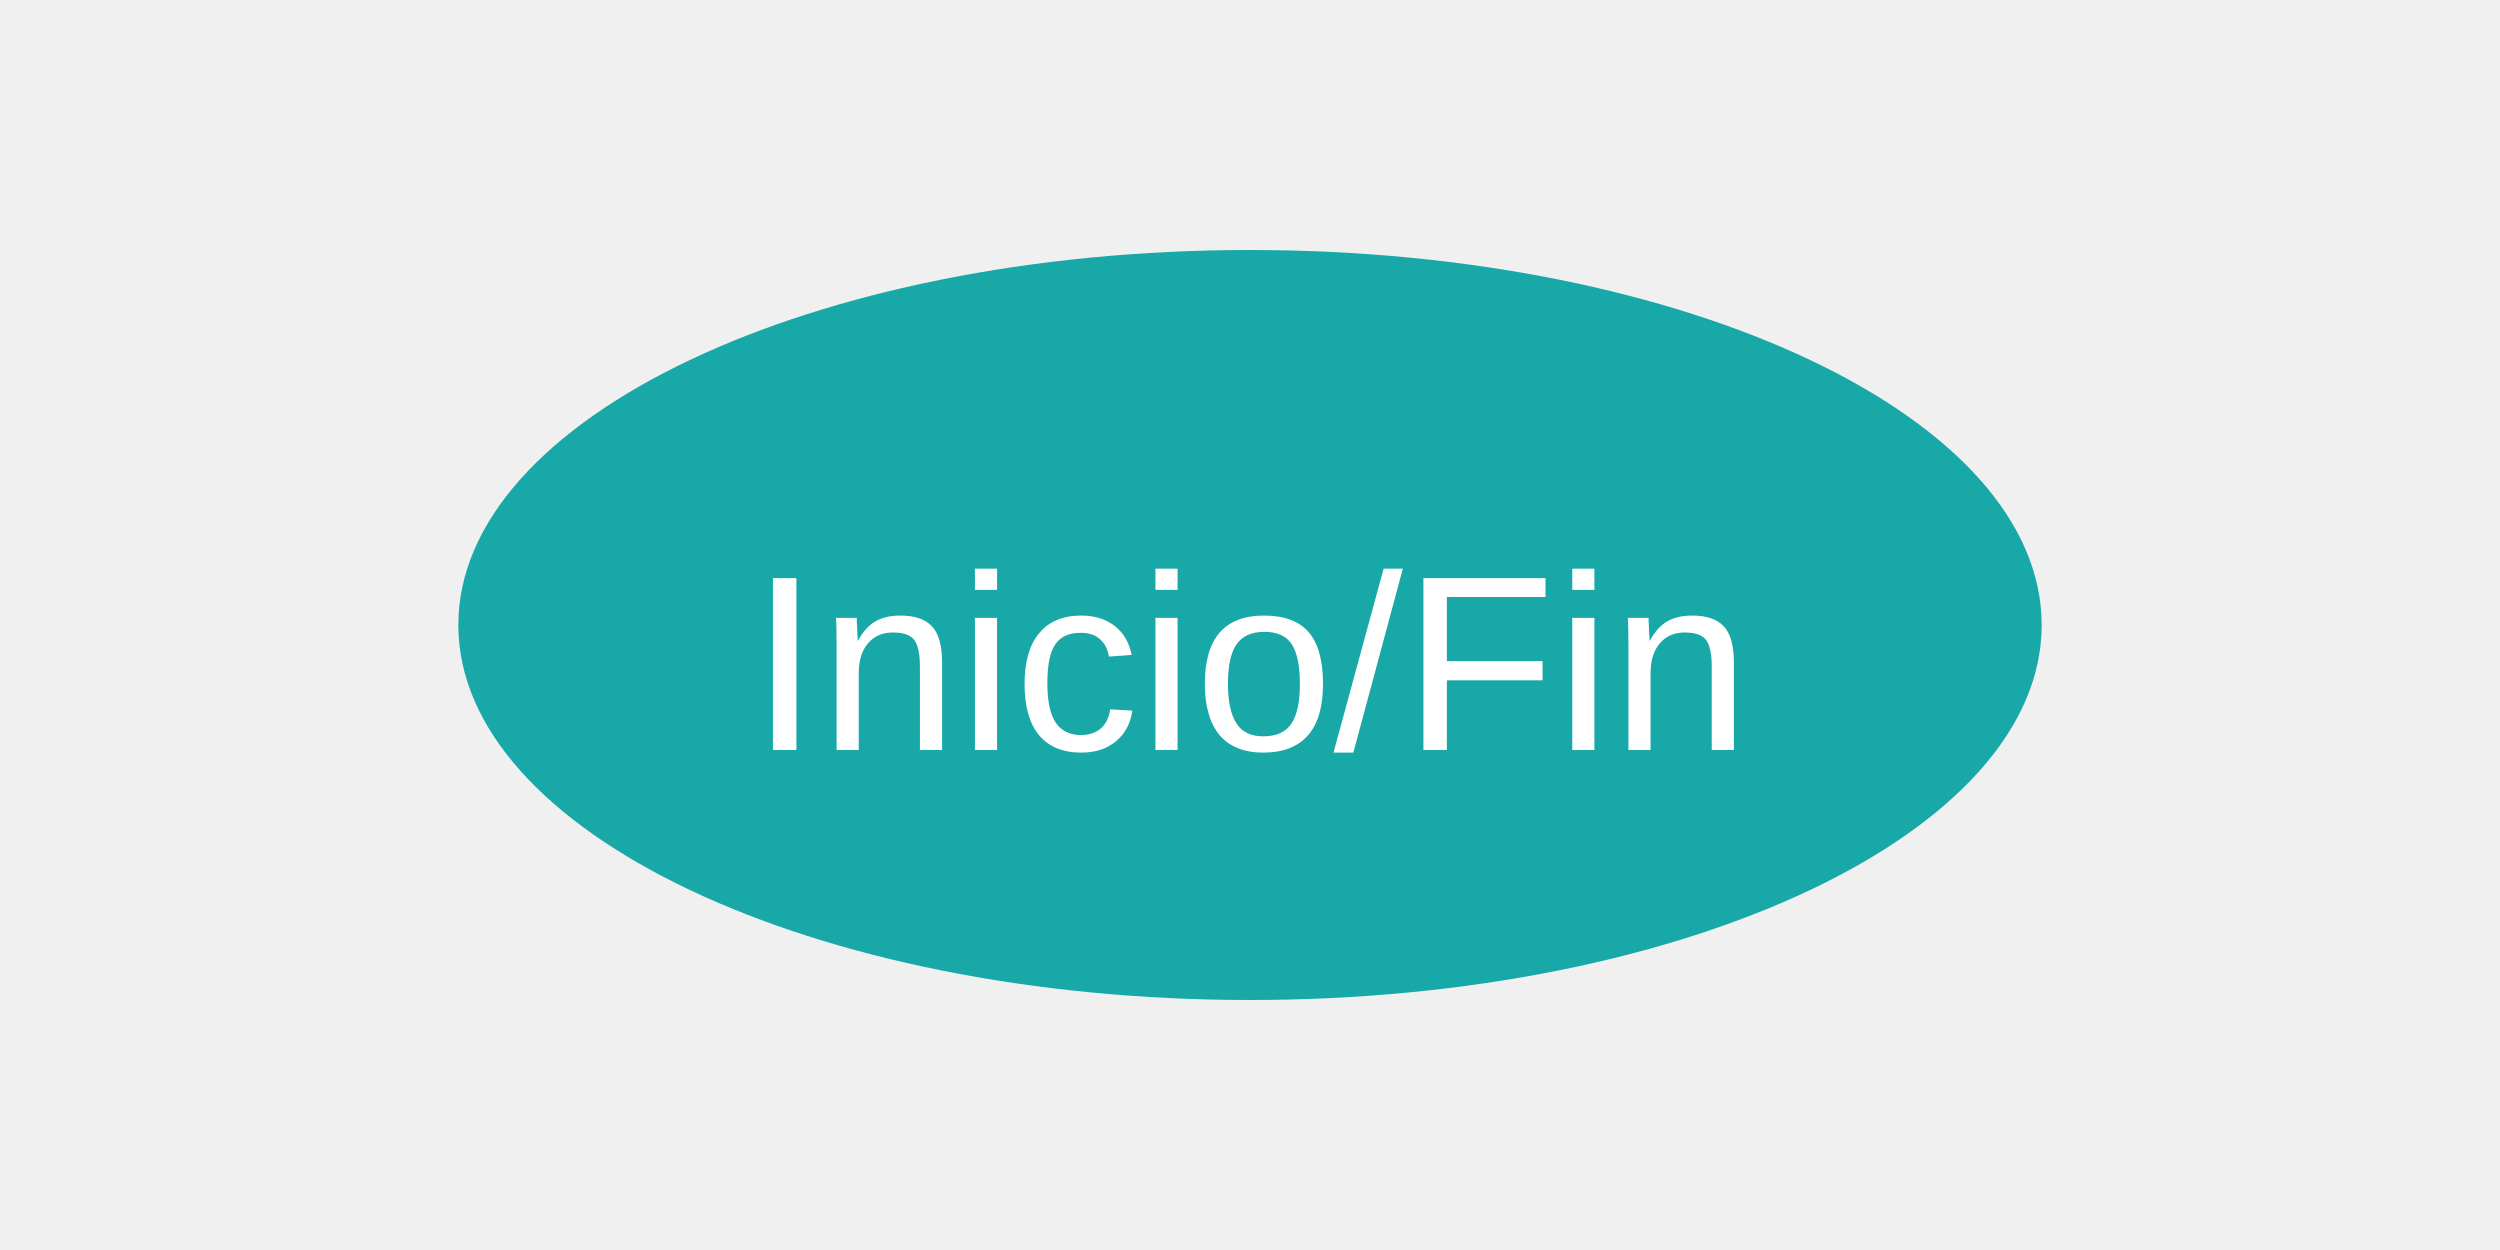
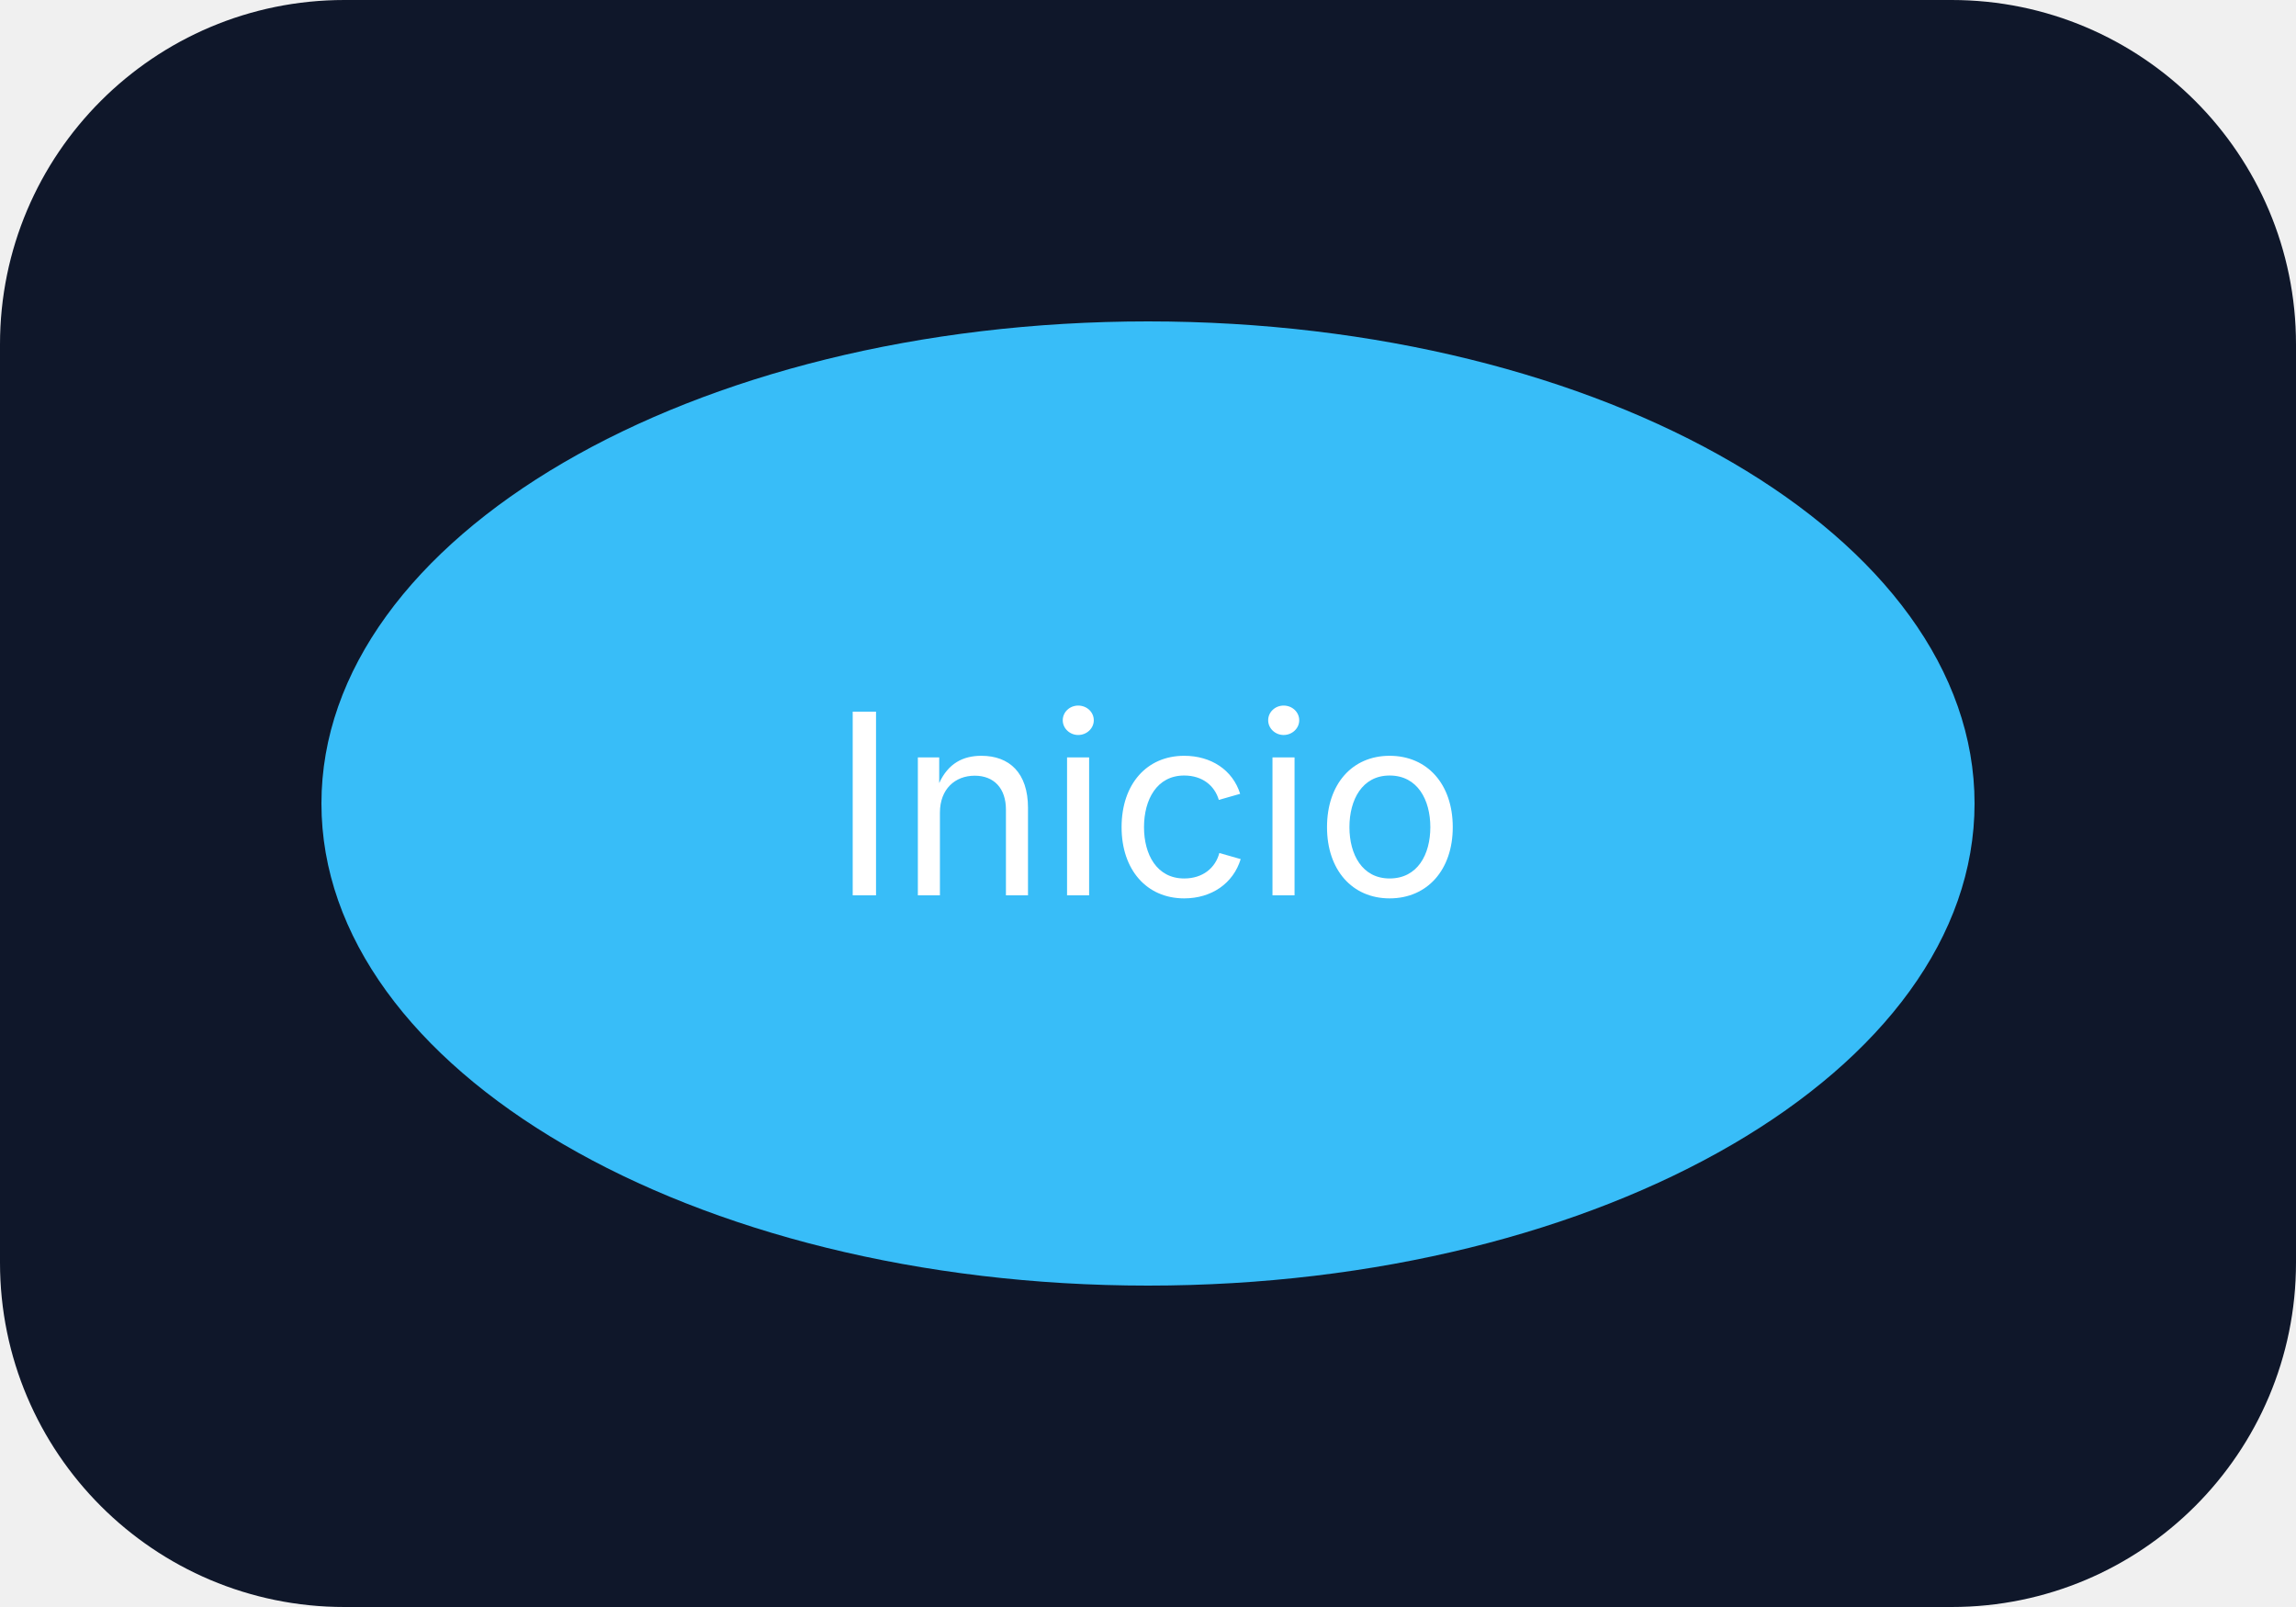
- <svg xmlns="http://www.w3.org/2000/svg" viewBox="0 0 120 60">
-   <rect width="100%" height="100%" fill="transparent" />
-   <ellipse cx="60" cy="30" rx="38" ry="18" fill="#0ea5a4" opacity="0.95" />
-   <text x="60" y="36" font-family="Arial" font-size="12" fill="#fff" text-anchor="middle">Inicio/Fin</text>
+ <svg xmlns="http://www.w3.org/2000/svg" viewBox="0 0 200 140">
+   <rect width="200" height="140" rx="30" fill="#0f172a" />
+   <ellipse cx="100" cy="70" rx="72" ry="42" fill="#38bdf8" />
+   <text x="100" y="78" fill="#fff" font-size="22" font-family="Inter, sans-serif" text-anchor="middle">Inicio</text>
</svg>
